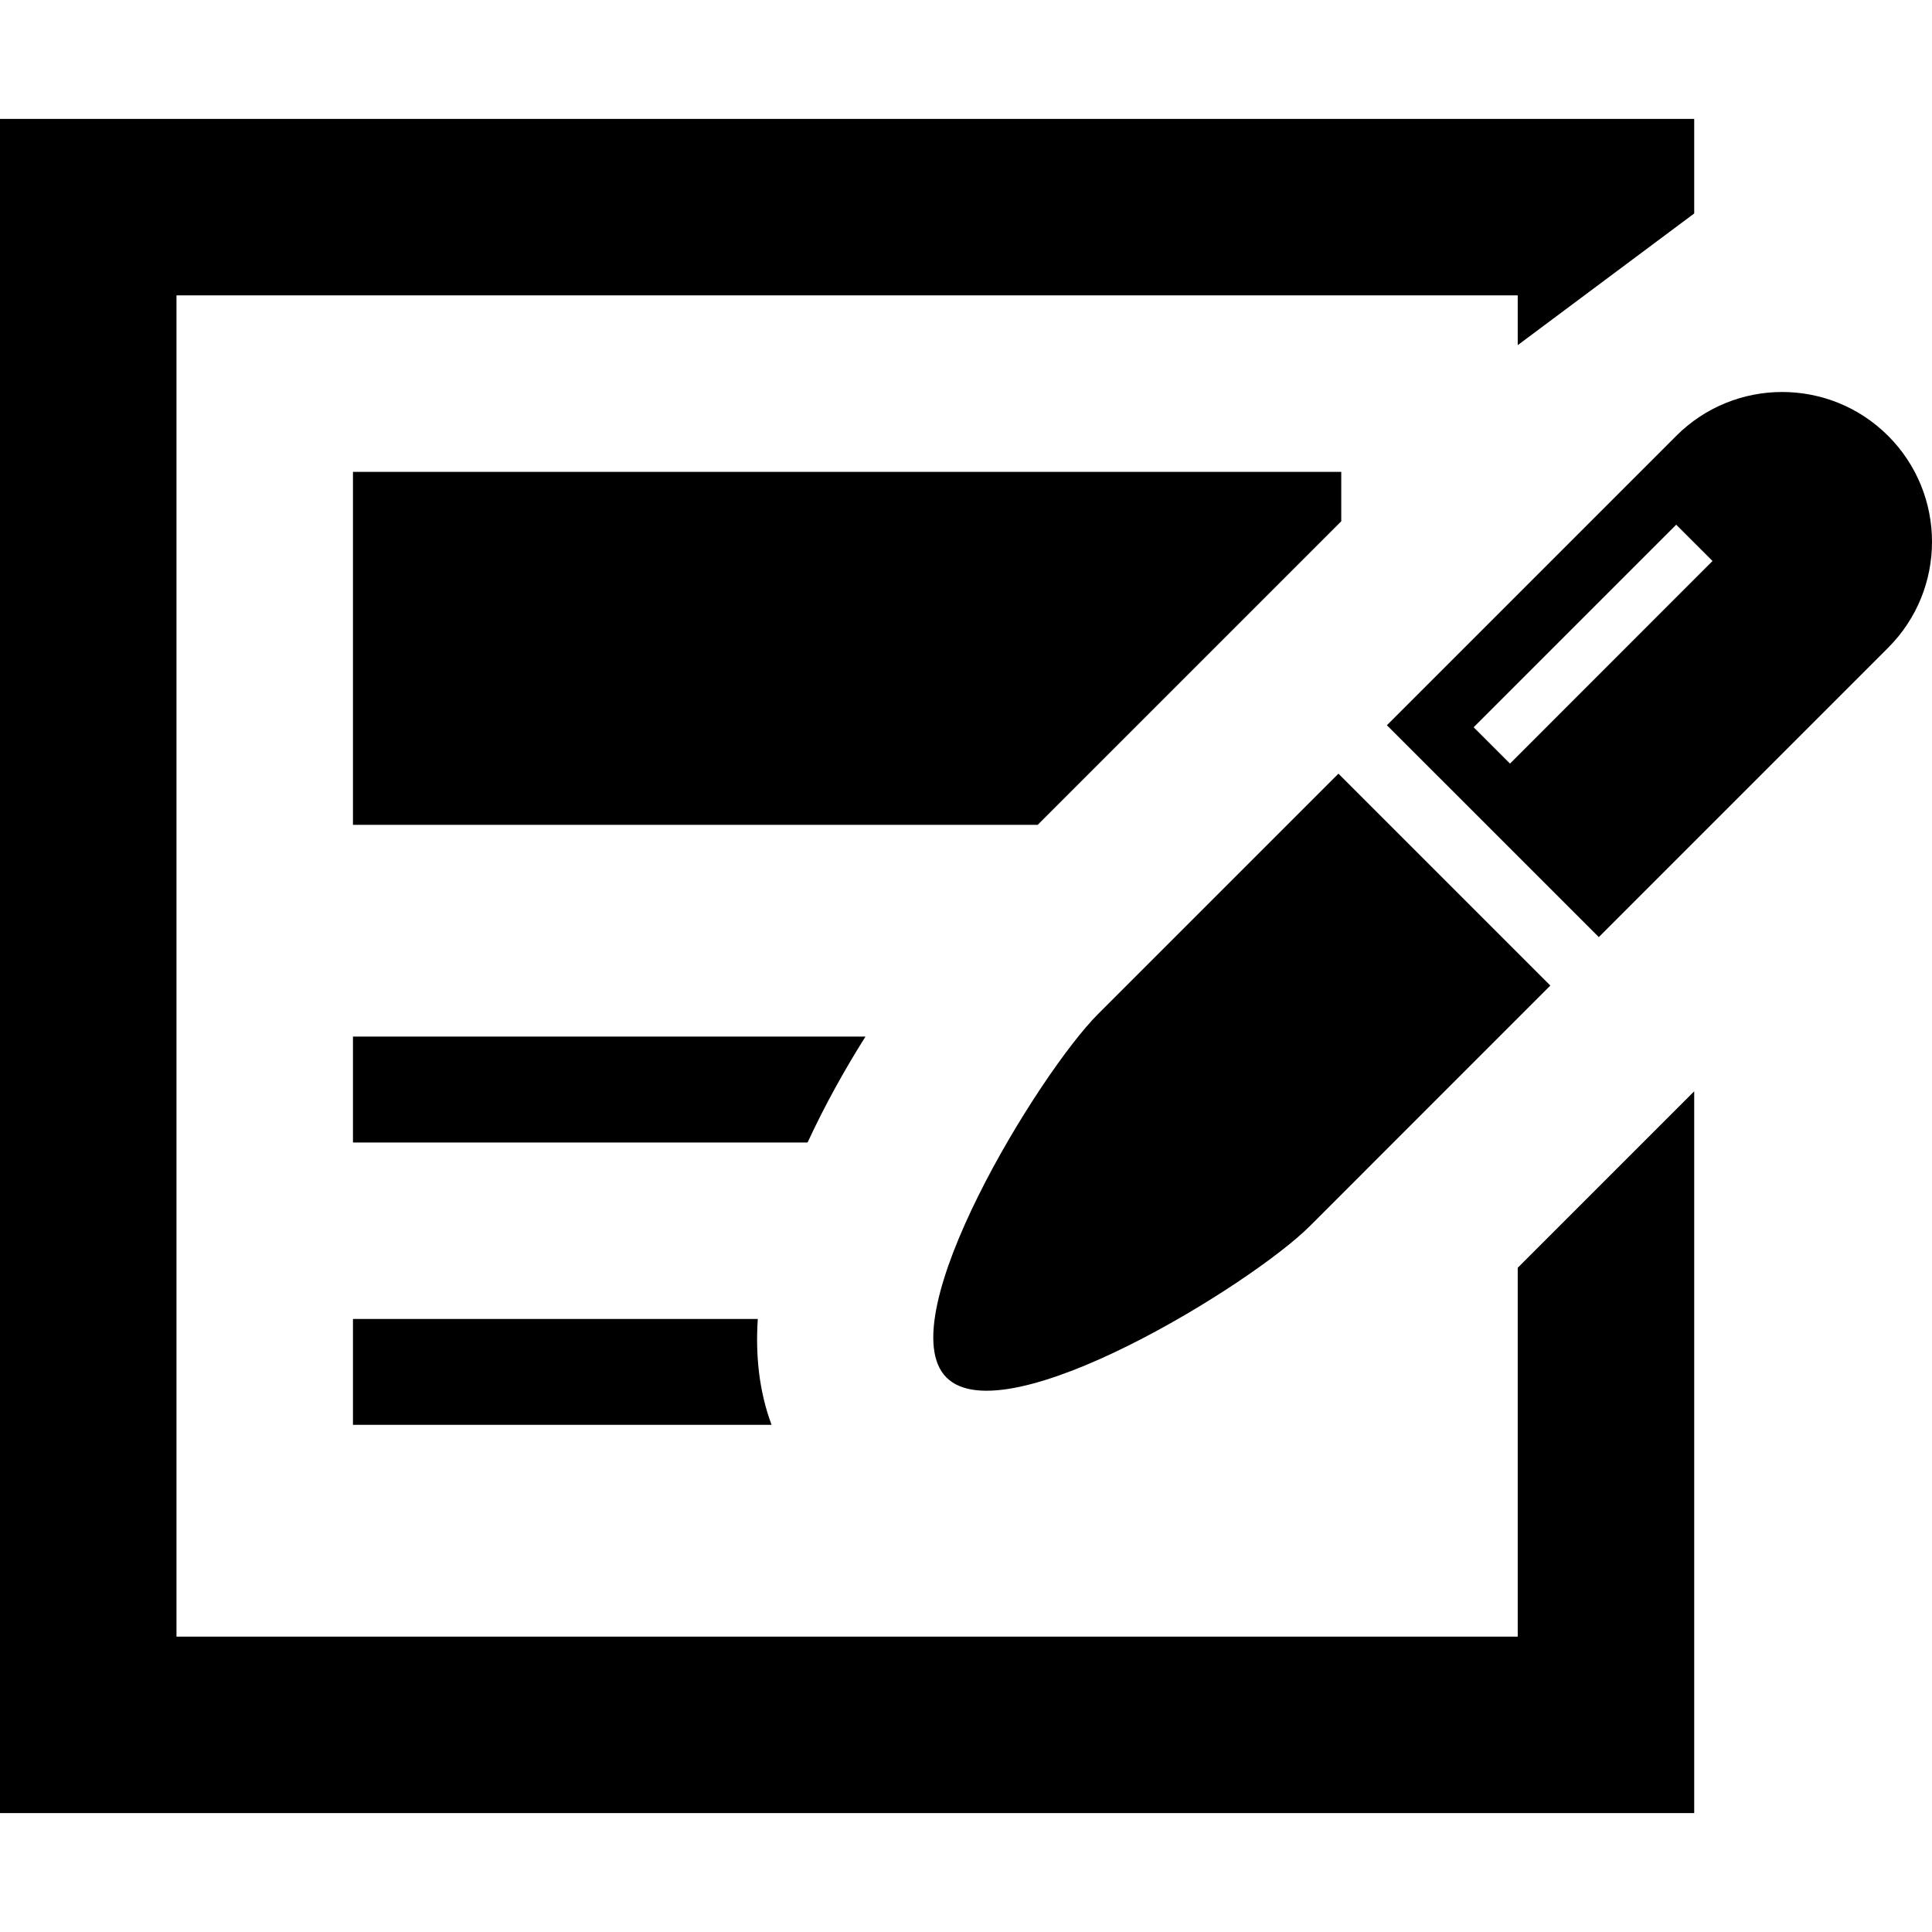
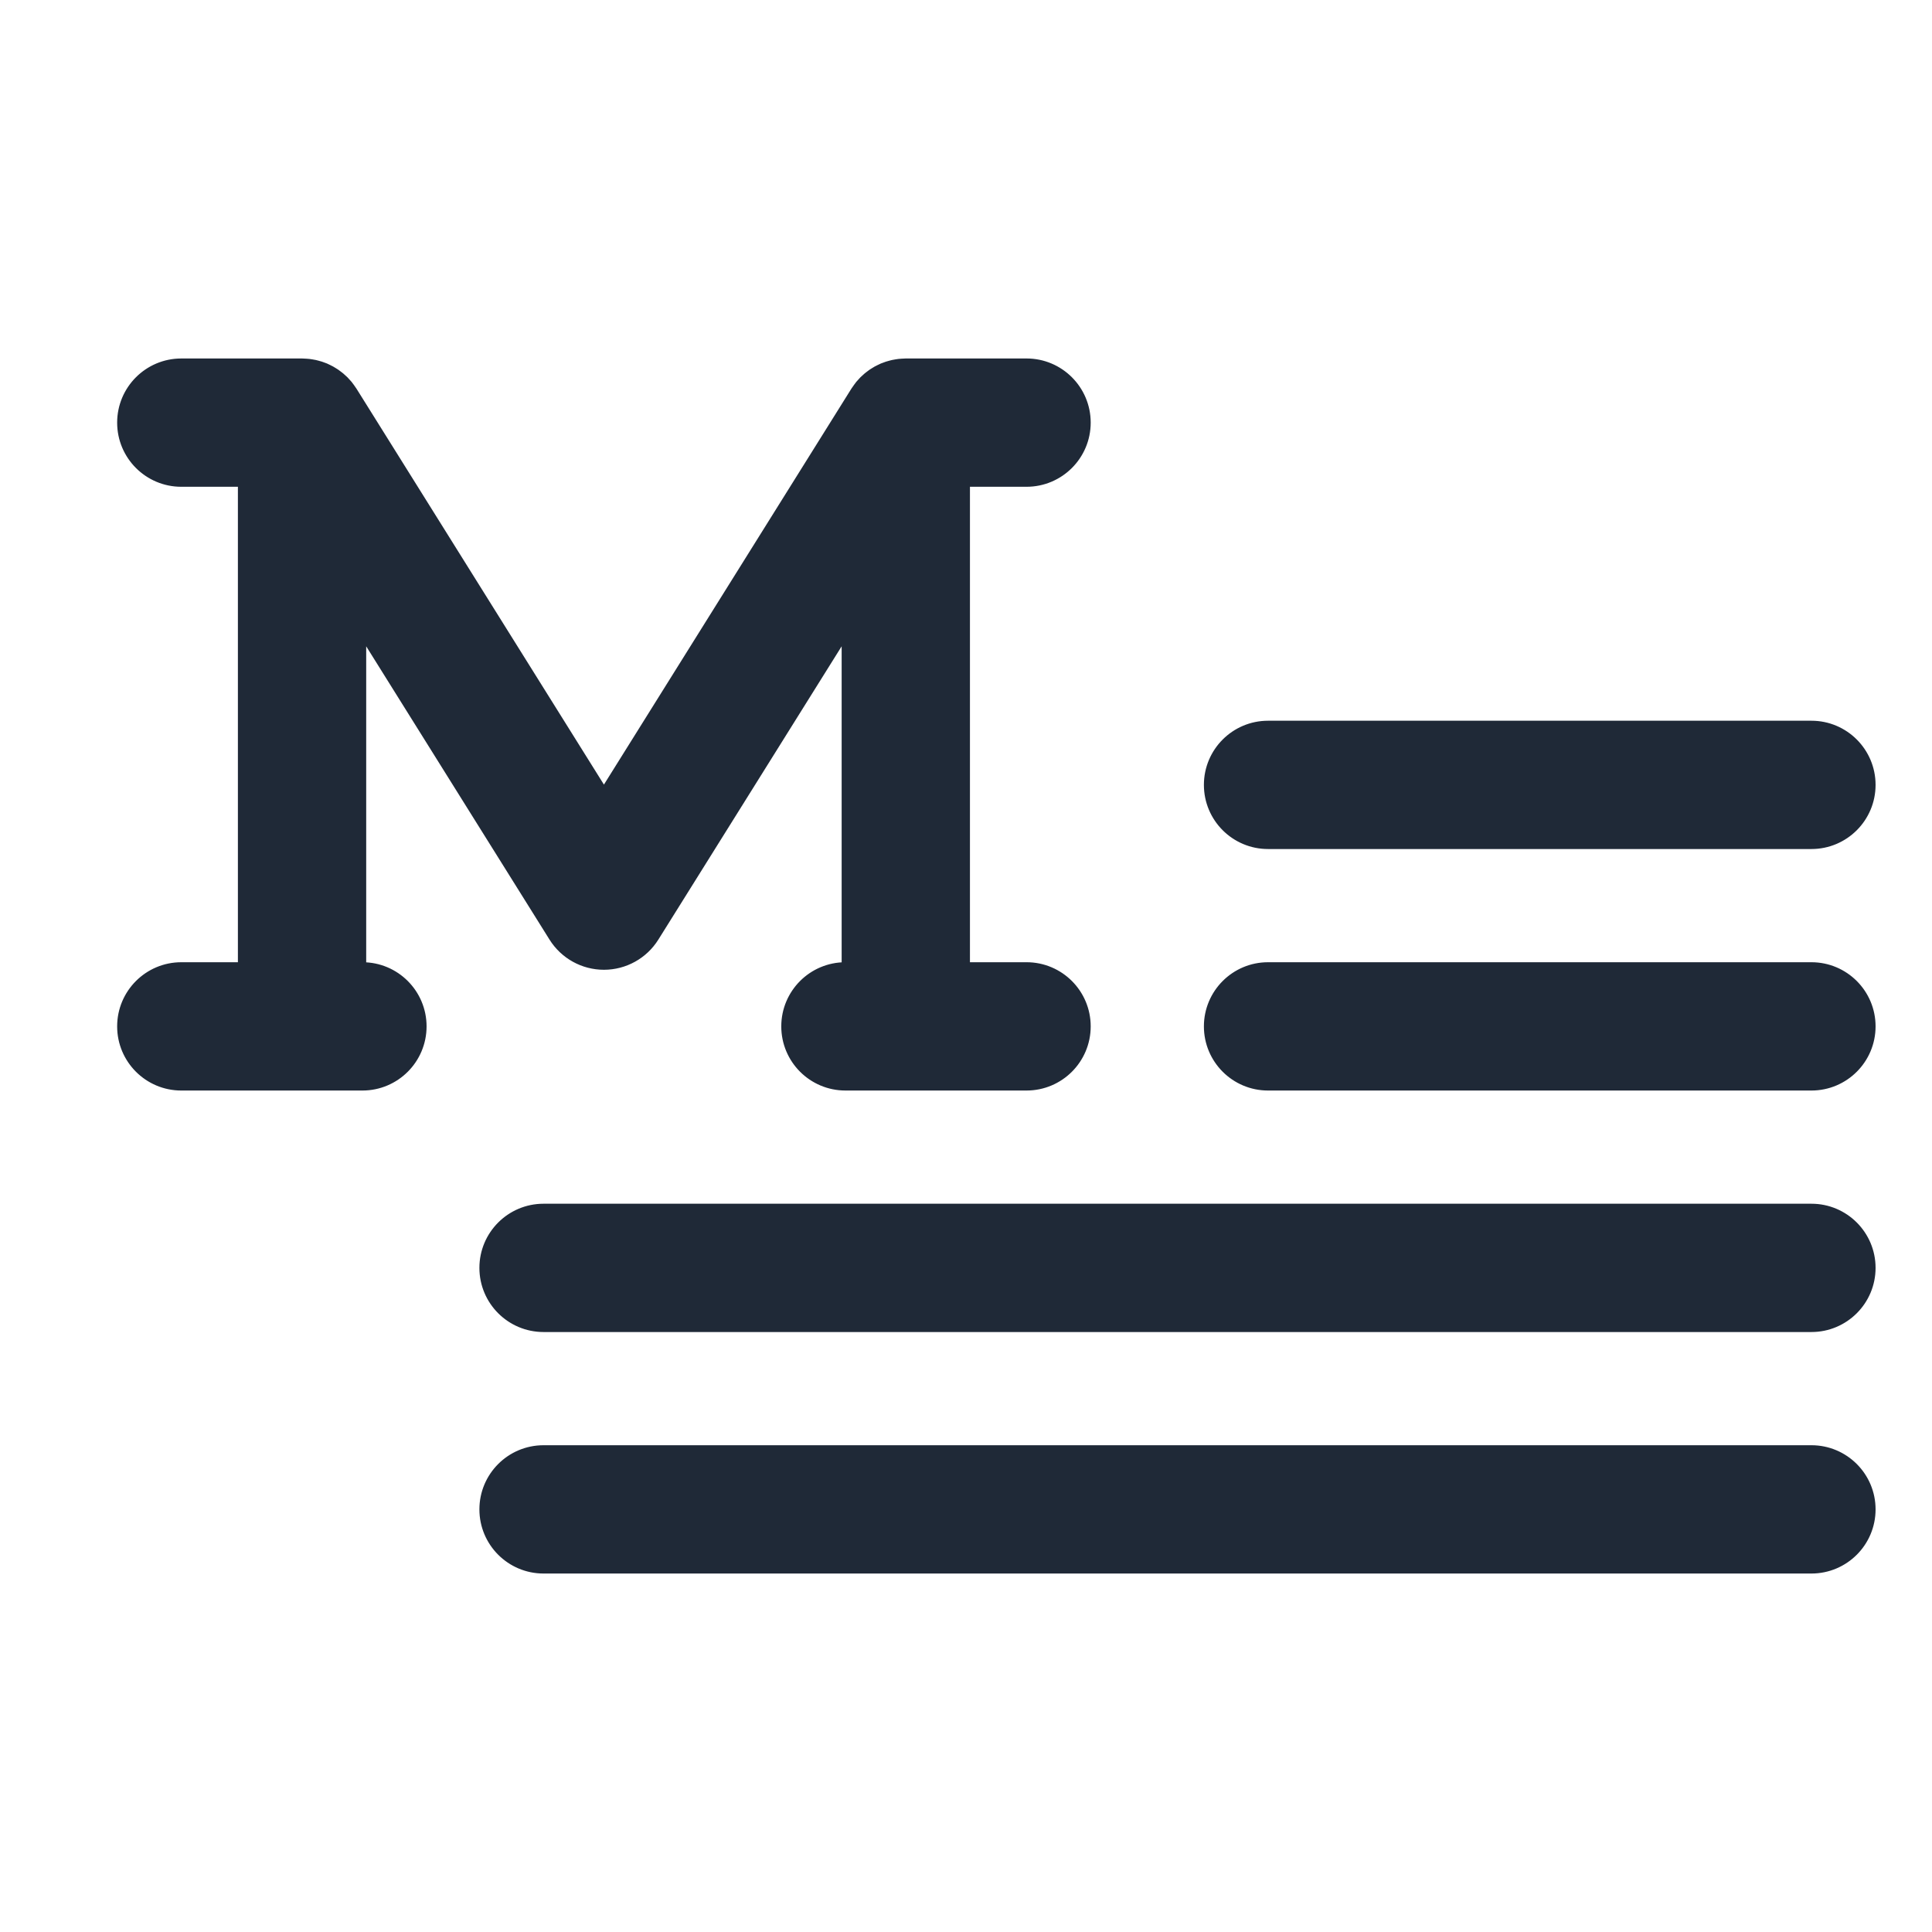
- <svg xmlns="http://www.w3.org/2000/svg" height="800px" width="800px" version="1.1" id="_x32_" viewBox="0 0 512 512" xml:space="preserve">
-   <style type="text/css">
- 	.st0{fill:#000000;}
- </style>
-   <g>
-     <polygon class="st0" points="93.539,218.584 275.004,218.584 354.699,138.894 355.448,138.145 355.448,125.045 93.539,125.045  " />
-     <polygon class="st0" points="402.213,433.724 46.77,433.724 46.77,78.276 402.213,78.276 402.213,91.467 448.983,56.572    448.983,31.506 0,31.506 0,480.494 448.983,480.494 448.983,289.204 402.213,335.974  " />
-     <path class="st0" d="M229.358,274.708H93.539v28.062h120.476C218.602,292.858,223.932,283.312,229.358,274.708z" />
-     <path class="st0" d="M93.539,349.539v28.062h110.935c-3.275-8.796-4.302-18.334-3.649-28.062H93.539z" />
-     <path class="st0" d="M290.939,268.789c-15.501,15.501-55.612,80.76-40.11,96.27c15.51,15.51,80.76-24.609,96.27-40.11l63.755-63.77   l-56.155-56.15L290.939,268.789z" />
-     <path class="st0" d="M500.374,115.509c-15.511-15.502-40.649-15.502-56.15,0l-76.682,76.685l56.156,56.15l76.676-76.685   C515.875,156.158,515.875,131.019,500.374,115.509z M400.166,202.361l-9.636-9.628l53.684-53.684l9.619,9.618L400.166,202.361z" />
+ <svg xmlns="http://www.w3.org/2000/svg" fill="#1f2937" viewBox="0 0 256 256" id="Flat" stroke="#1f2937">
+   <g id="SVGRepo_bgCarrier" stroke-width="0" />
+   <g id="SVGRepo_tracerCarrier" stroke-linecap="round" stroke-linejoin="round" />
+   <g id="SVGRepo_iconCarrier">
+     <path d="M56.023,136.001a8,8,0,0,1-8,8h-24a8,8,0,1,1,0-16h8v-64h-8a8,8,0,0,1,0-16h16c.041,0,.08.005.121.006.152.003.304.012.456.023.12.008.24.016.358.03.126.015.25.037.375.057.14.023.279.045.416.075.102.022.202.052.302.078.152.04.305.079.454.127.092.03.183.067.274.1.12.044.242.082.359.132.029.012.056.028.084.041.103.044.202.097.303.145.126.062.254.122.376.19.122.067.239.143.358.217.096.06.193.117.286.181.13.089.254.187.379.284.078.06.157.117.232.18.12.1.233.208.348.316.058.055.12.104.176.161.018.018.033.038.051.055.098.1.19.207.283.312.06.068.125.131.183.201.023.028.043.06.066.088.074.092.143.189.213.285.091.124.181.249.264.378.021.033.046.063.068.097l33.216,53.146,33.216-53.146c.021-.034.046-.063.068-.097.083-.129.173-.254.264-.378.07-.096.139-.193.213-.285.023-.029.042-.06.066-.088.058-.07.123-.133.183-.201.093-.106.186-.212.283-.312.018-.018.033-.038.051-.056.056-.057.119-.106.177-.161.114-.107.227-.215.346-.315.076-.063.156-.122.234-.183.125-.096.248-.193.377-.282.093-.064.191-.121.287-.181.119-.074.236-.15.357-.217s.248-.126.373-.188c.103-.049.203-.103.307-.147.028-.013.055-.028.084-.04.115-.049.236-.086.354-.13.093-.034.185-.072.279-.103.147-.048.298-.087.449-.126.102-.027.204-.056.307-.079.135-.03.273-.052.411-.074.127-.021.253-.043.381-.059.116-.013.234-.021.352-.029.154-.011.307-.021.462-.023.04-0.0.078-.006.118-.006h16a8,8,0,0,1,0,16h-8v64h8a8,8,0,0,1,0,16h-24a8,8,0,0,1,0-16V83.895L86.808,124.241a8.001,8.001,0,0,1-13.568,0L48.023,83.895v44.105A8,8,0,0,1,56.023,136.001Zm112-24h72a8,8,0,0,0,0-16h-72a8,8,0,0,0,0,16Zm72,16h-72a8,8,0,0,0,0,16h72a8,8,0,0,0,0-16Zm0,32h-168a8,8,0,0,0,0,16h168a8,8,0,0,0,0-16Zm0,32h-168a8,8,0,0,0,0,16h168a8,8,0,0,0,0-16Z" />
  </g>
</svg>
